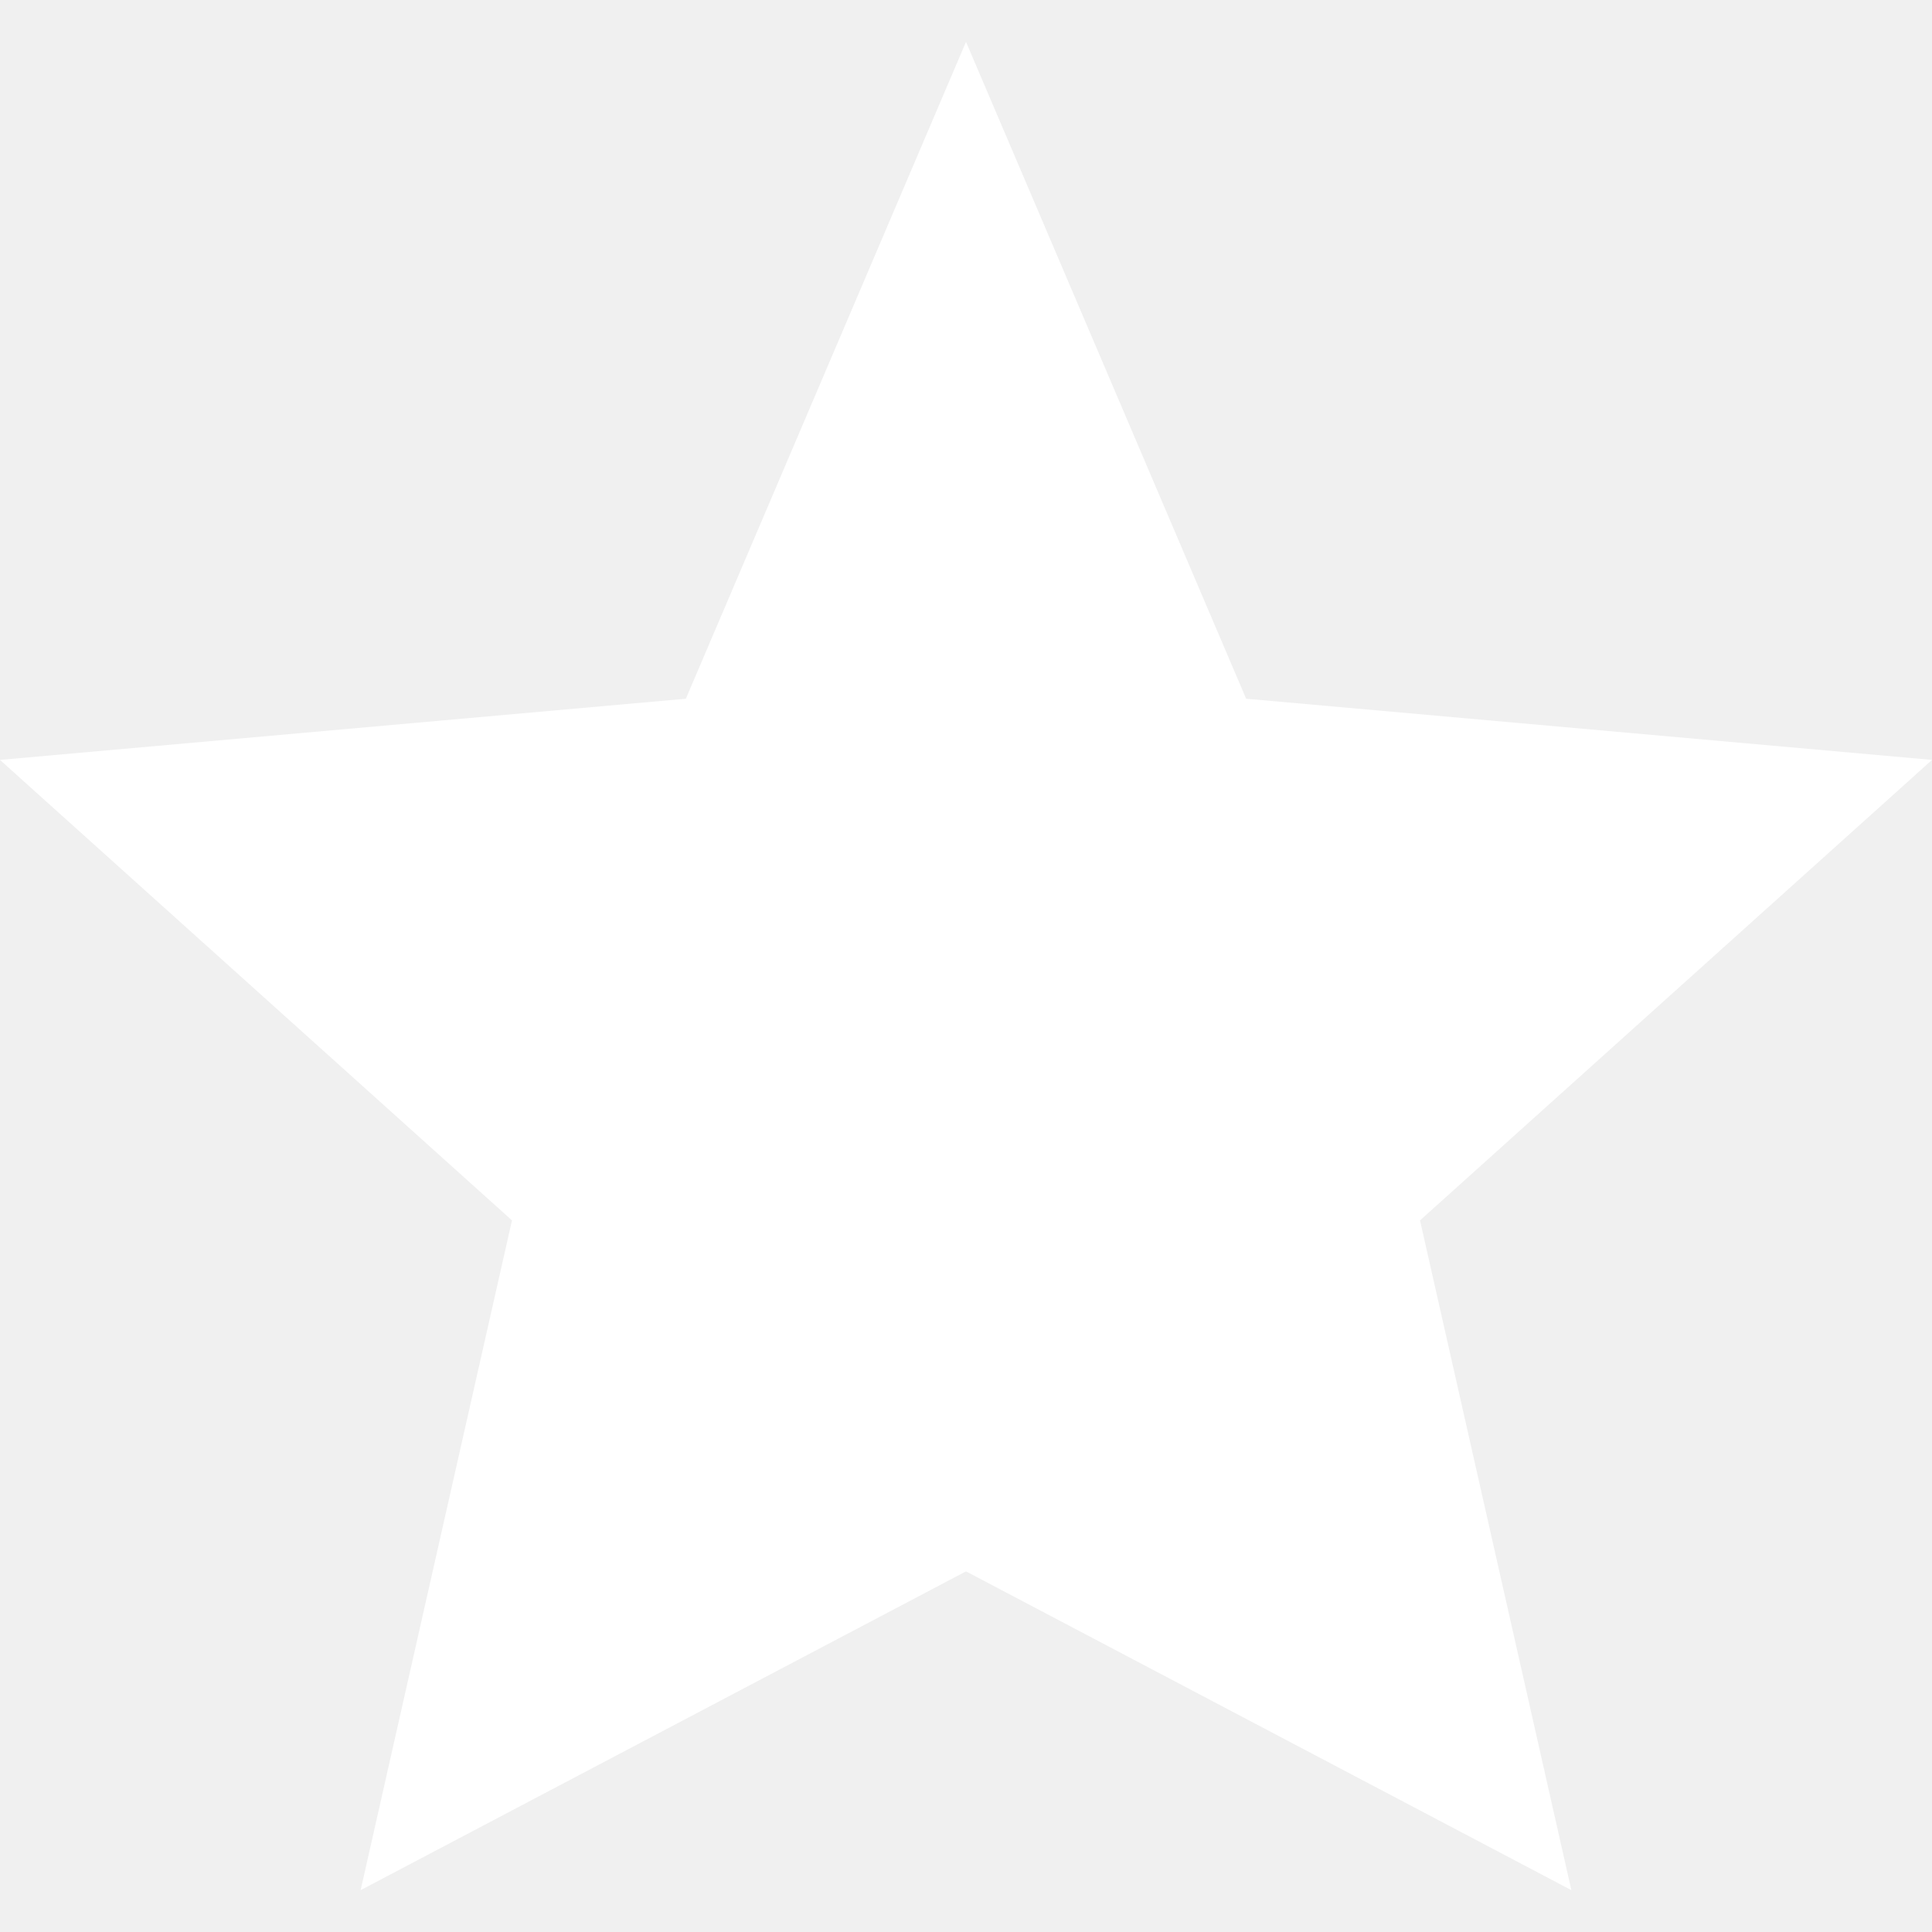
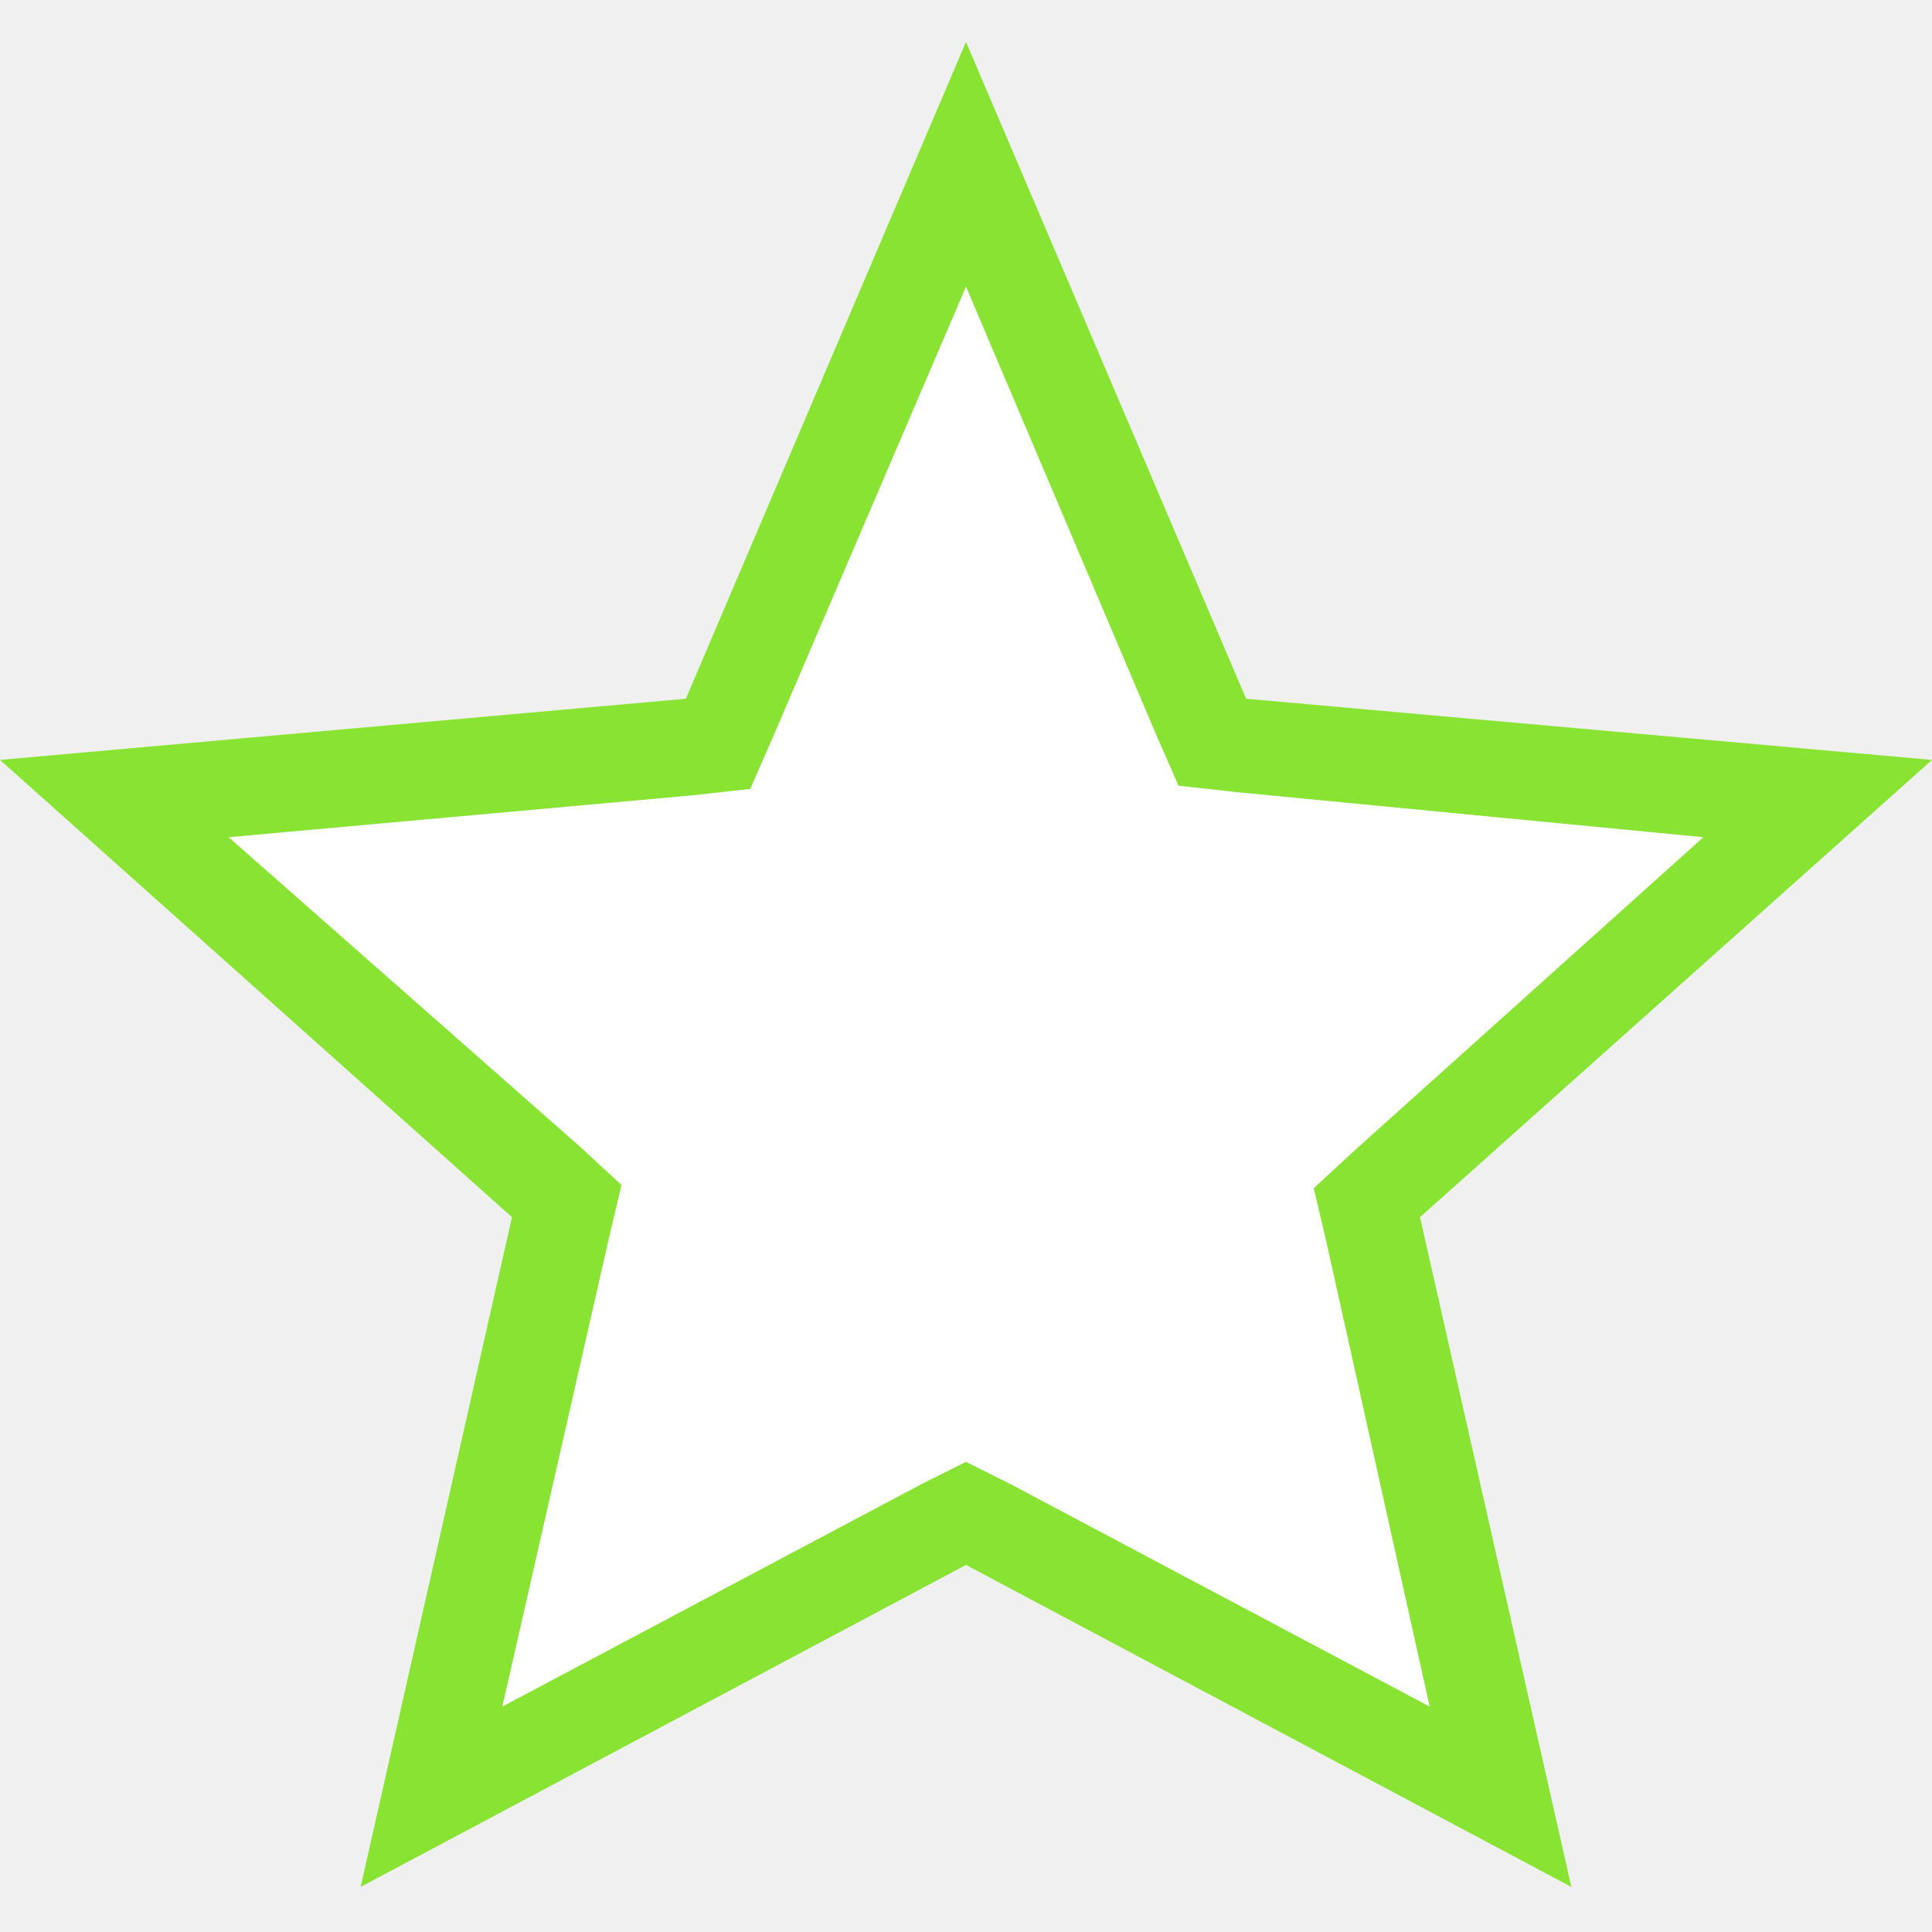
- <svg xmlns="http://www.w3.org/2000/svg" version="1.1" id="Review_Star_-_full_copy" x="0px" y="0px" viewBox="0 0 60 60" style="enable-background:new 0 0 60 60;" xml:space="preserve">
+ <svg xmlns="http://www.w3.org/2000/svg" version="1.1" x="0px" y="0px" viewBox="0 0 60 60" style="enable-background:new 0 0 60 60;" xml:space="preserve">
  <style type="text/css">
	.Arched_x0020_Green{fill:url(#SVGID_1_);stroke:#FFFFFF;stroke-width:0.25;stroke-miterlimit:1;}
	.st0{fill:#FFFFFF;}
+ 	.st1{fill:#88E333;}
</style>
  <linearGradient id="SVGID_1_" gradientUnits="userSpaceOnUse" x1="-20" y1="262.205" x2="-19.293" y2="261.498">
    <stop offset="0" style="stop-color:#1EAB4B" />
    <stop offset="0.983" style="stop-color:#19361A" />
  </linearGradient>
-   <g id="XMLID_38_">
-     <polygon id="XMLID_39_" class="st0" points="60,23.6 38.7,21.7 30,1.3 21.3,21.7 0,23.6 15.9,37.9 11.2,58.7 30,48.8 48.8,58.7    44.1,37.9  " />
+   <g id="Review_Star_-_full_copy">
+     <g id="XMLID_38_">
+       <g id="XMLID_39_">
+         <polygon class="st0" points="30,47.1 13.4,55.9 17.6,37.3 3.6,24.8 22.3,23.1 30,5.1 37.7,23.1 56.4,24.8 42.4,37.3 46.6,55.9         " />
+         <path class="st1" d="M30,8.9l5.9,13.9l0.7,1.6l1.8,0.2L52.9,26l-10.8,9.7l-1.3,1.2l0.4,1.7L44.4,53l-13-6.9L30,45.4l-1.4,0.7     l-13,6.9l3.3-14.5l0.4-1.7l-1.3-1.2L7.1,26l14.4-1.3l1.8-0.2l0.7-1.6L30,8.9 M30,1.3l-8.7,20.4L0,23.6l15.9,14.2l-4.7,20.8     l18.8-10l18.8,10l-4.7-20.8L60,23.6l-21.3-1.9L30,1.3L30,1.3z" />
+       </g>
+     </g>
  </g>
+   <g id="Review_Star_-_half">
+ </g>
</svg>
